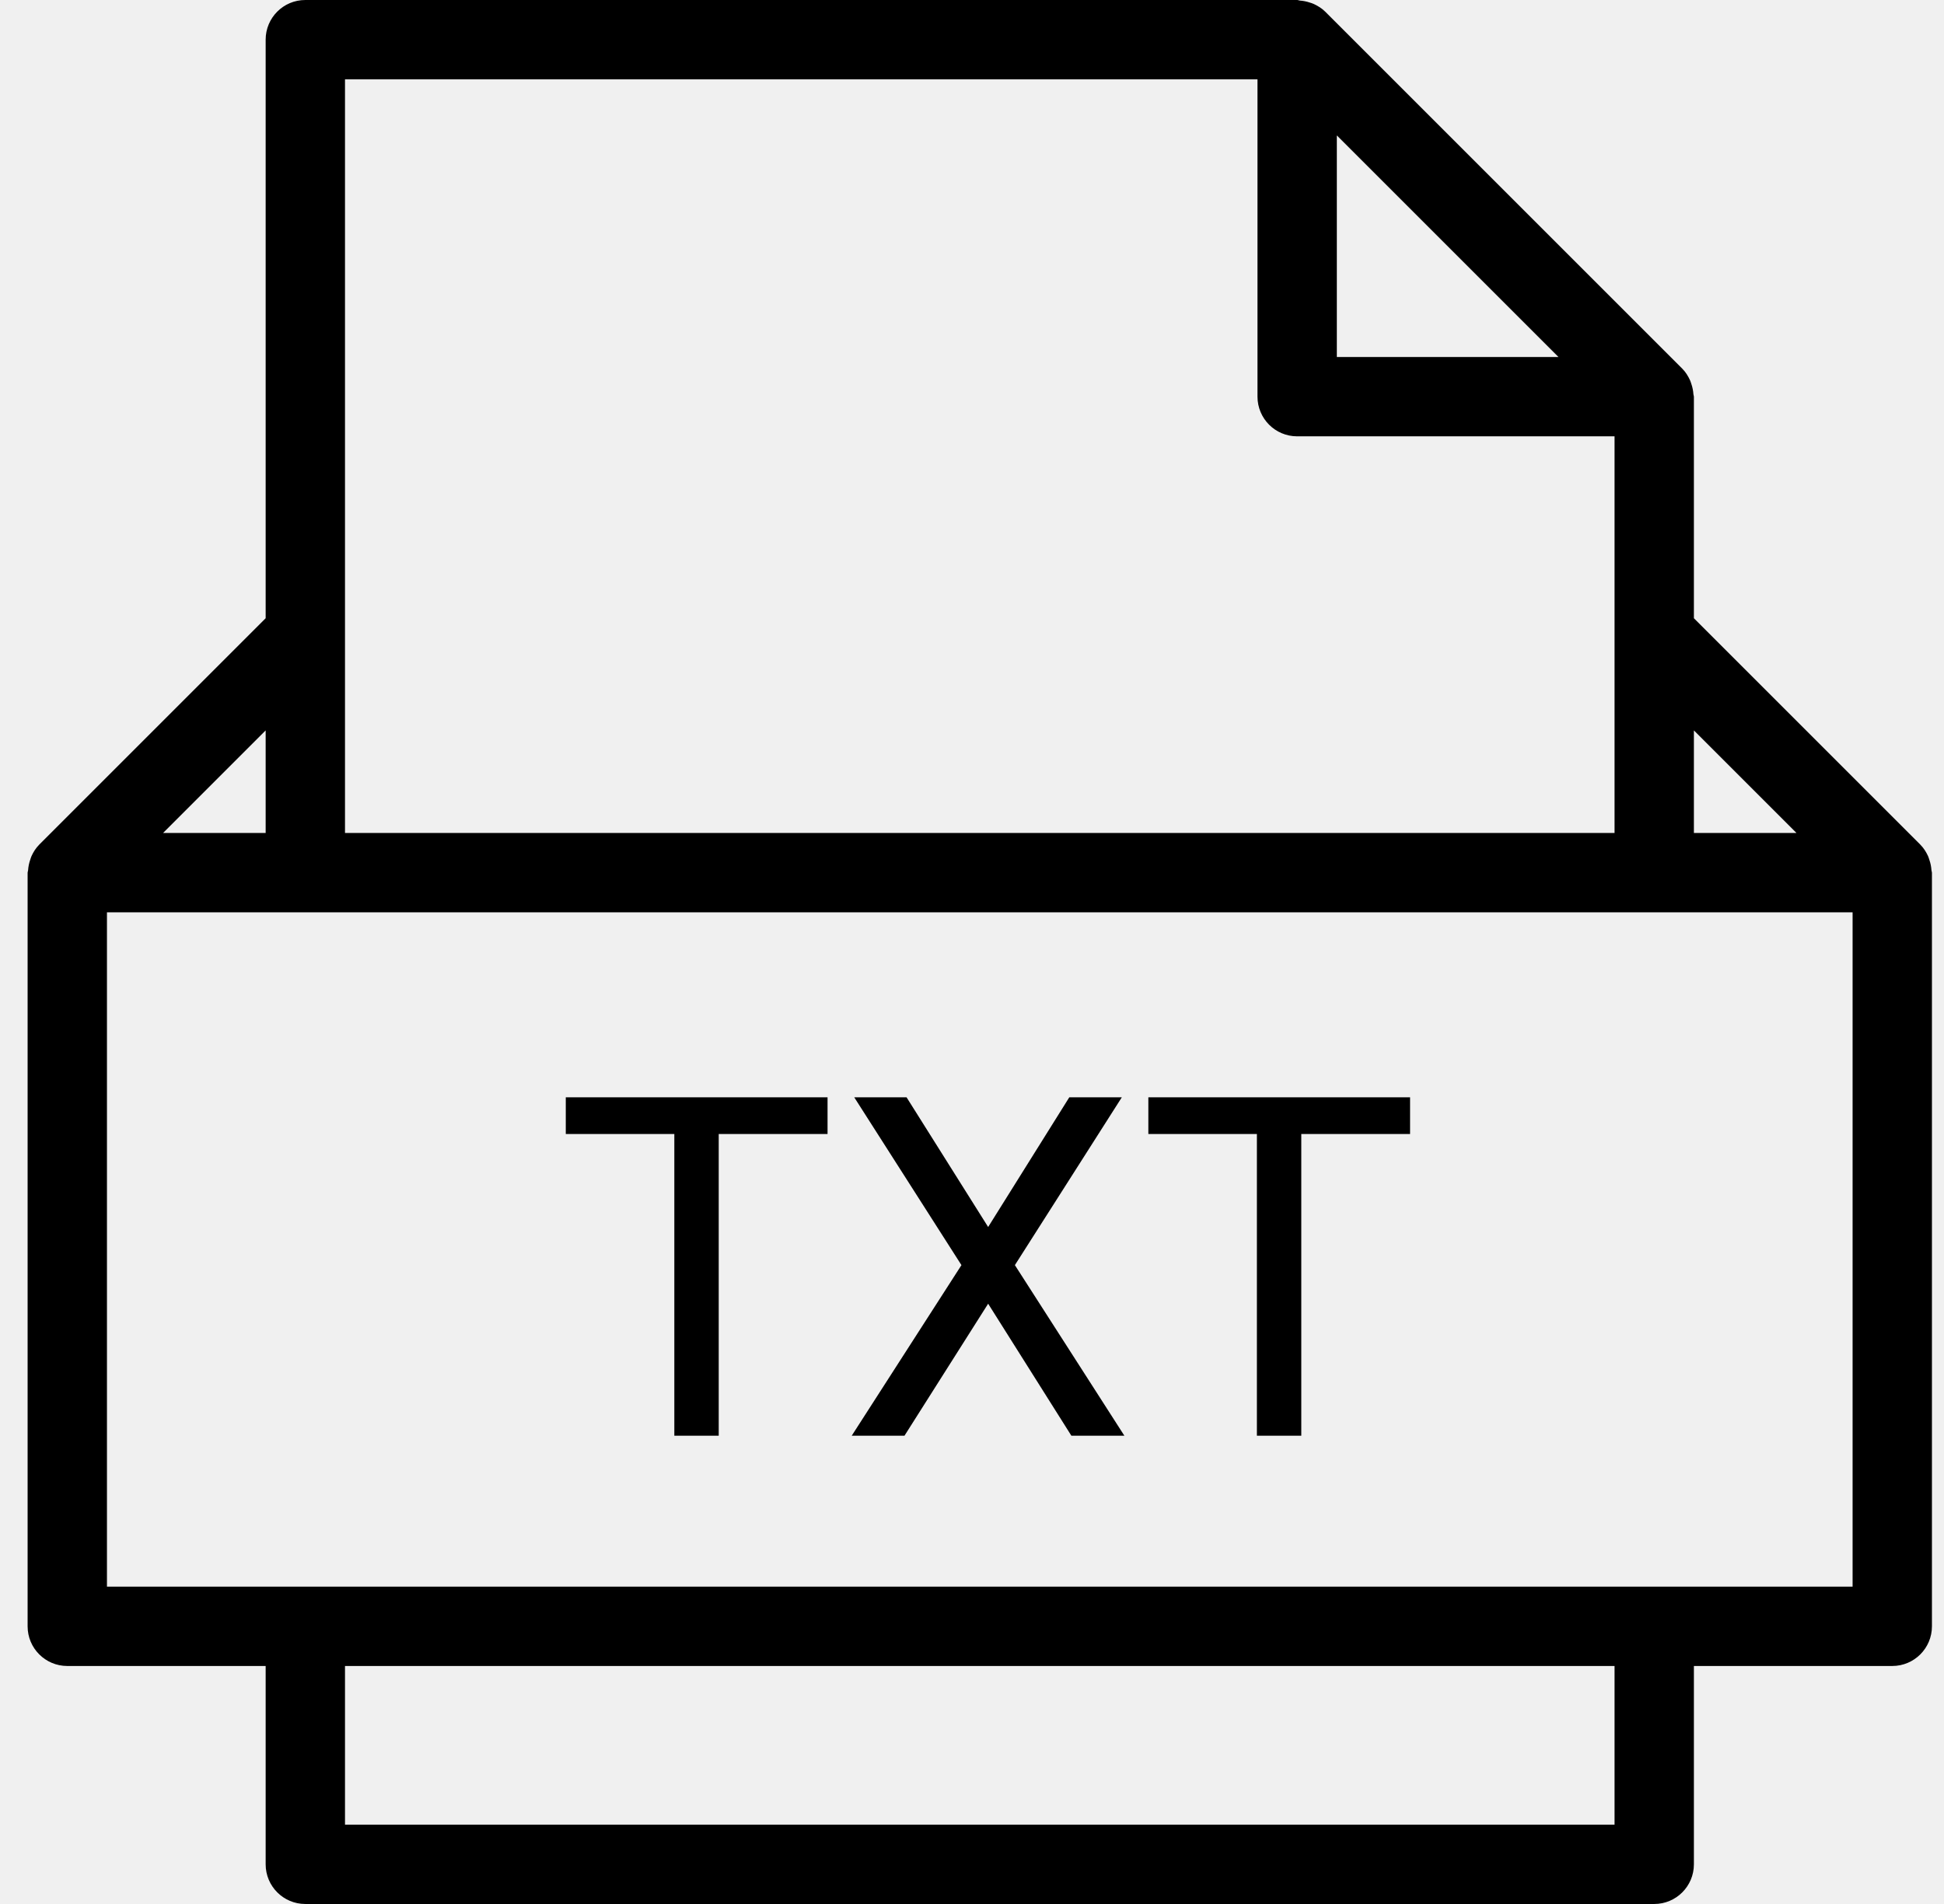
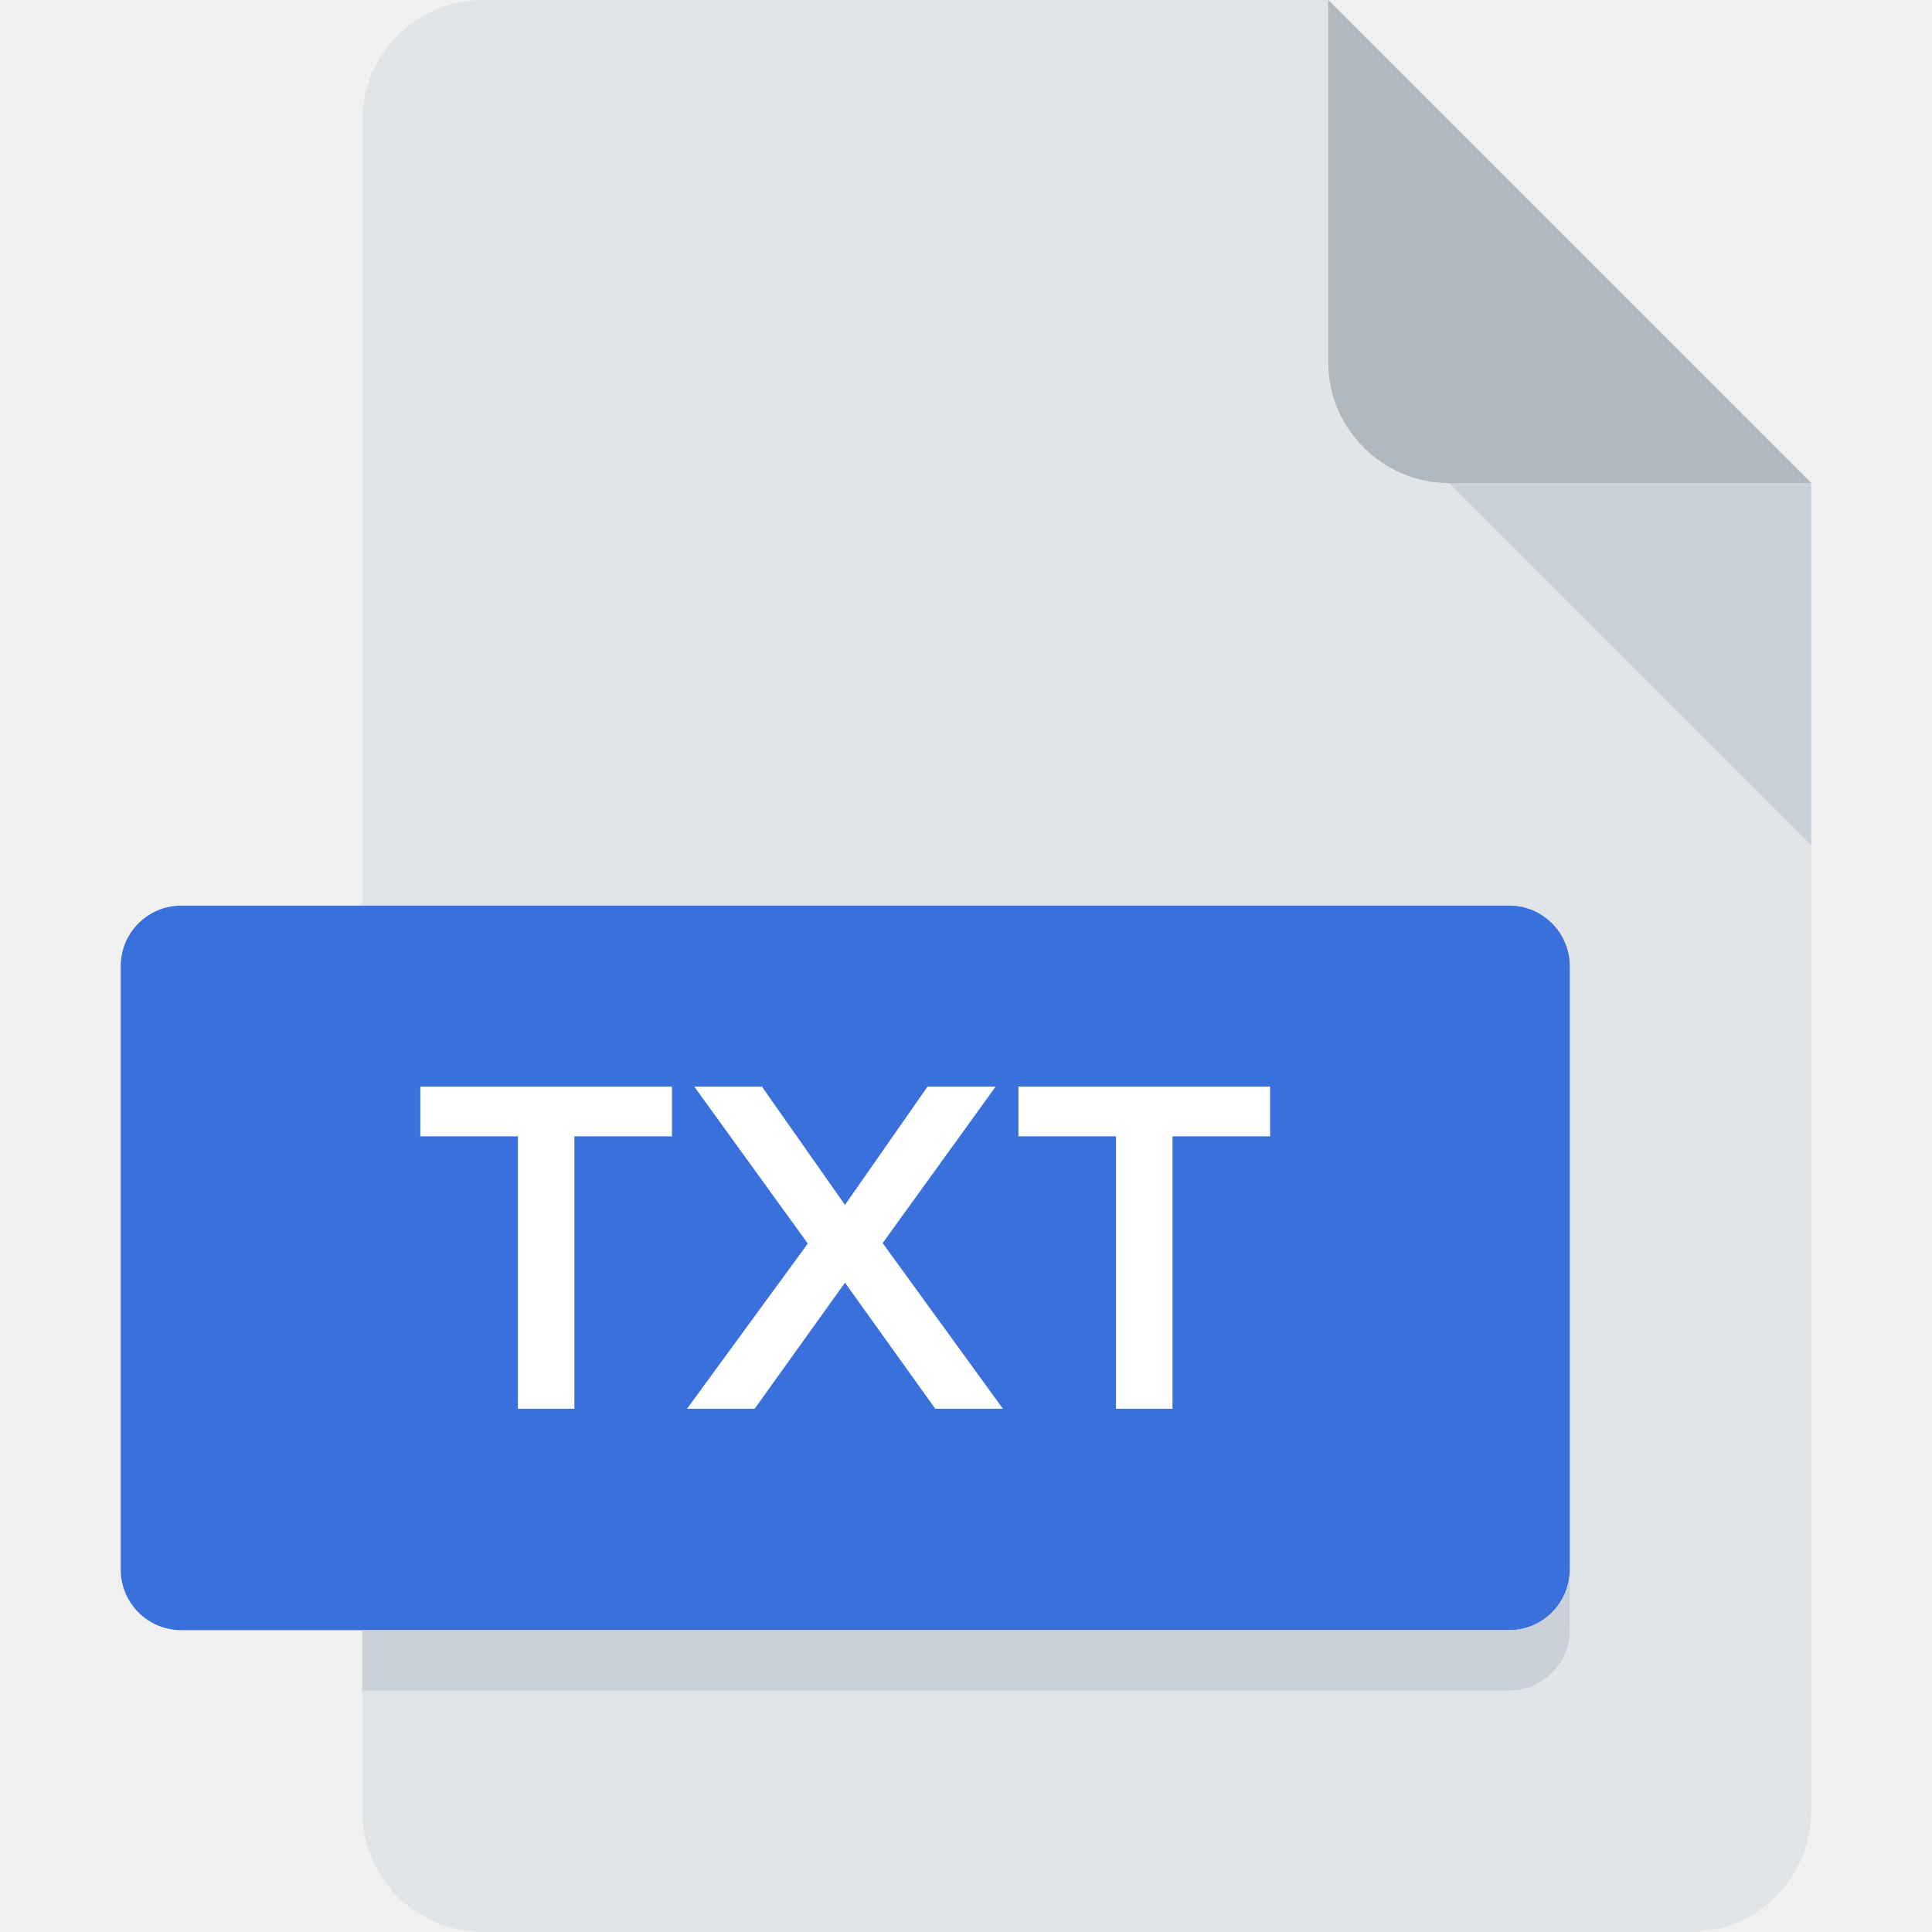
- <svg xmlns="http://www.w3.org/2000/svg" width="49" height="48" viewBox="0 0 49 48" fill="none">
-   <path d="M48.684 21.94C48.678 21.849 48.661 21.761 48.63 21.674C48.619 21.642 48.611 21.611 48.597 21.58C48.549 21.477 48.489 21.381 48.406 21.297C48.405 21.295 48.404 21.294 48.402 21.292L42.696 15.586V10C42.696 9.979 42.685 9.96 42.684 9.939C42.678 9.85 42.661 9.764 42.632 9.68C42.621 9.648 42.613 9.618 42.599 9.587C42.55 9.481 42.489 9.38 42.403 9.294L33.403 0.294C33.318 0.209 33.217 0.148 33.112 0.099C33.08 0.084 33.047 0.075 33.013 0.064C32.932 0.037 32.849 0.02 32.764 0.014C32.74 0.012 32.719 0 32.696 0H7.696C7.143 0 6.696 0.448 6.696 1V15.586L0.99 21.292C0.988 21.294 0.988 21.295 0.986 21.297C0.903 21.38 0.843 21.477 0.795 21.58C0.781 21.61 0.773 21.642 0.762 21.674C0.732 21.76 0.714 21.848 0.708 21.94C0.707 21.961 0.696 21.979 0.696 22V41C0.696 41.552 1.143 42 1.696 42H6.696V47C6.696 47.552 7.143 48 7.696 48H41.696C42.249 48 42.696 47.552 42.696 47V42H47.696C48.249 42 48.696 41.552 48.696 41V22C48.696 21.979 48.685 21.961 48.684 21.94ZM45.282 21H42.696V18.414L45.282 21ZM39.282 9H33.696V3.414L39.282 9ZM8.696 2H31.696V10C31.696 10.552 32.143 11 32.696 11H40.696V16V21H8.696V16V2ZM6.696 18.414V21H4.11L6.696 18.414ZM40.696 46H8.696V42H40.696V46ZM46.696 40H2.696V23H7.696H41.696H46.696V40Z" fill="black" />
-   <path d="M20.859 28.589H18.116V36.195H16.997V28.589H14.261V27.664H20.859V28.589ZM24.907 30.933L26.952 27.664H28.276L25.581 31.894L28.341 36.195H27.005L24.907 32.867L22.798 36.195H21.468L24.234 31.894L21.532 27.664H22.851L24.907 30.933ZM35.542 28.589H32.8V36.195H31.681V28.589H28.945V27.664H35.542V28.589Z" fill="black" />
+ <svg xmlns="http://www.w3.org/2000/svg" width="48" height="48" viewBox="0 0 48 48" fill="none">
+   <path d="M12 0C10.35 0 9 1.35 9 3V45C9 46.65 10.35 48 12 48H42C43.65 48 45 46.65 45 45V12L33 0H12Z" fill="#E2E5E7" />
+   <path d="M36 12H45L33 0V9C33 10.65 34.35 12 36 12Z" fill="#B0B7BD" />
+   <path d="M45 21L36 12H45V21Z" fill="#CAD1D8" />
+   <path d="M39 39C39 39.825 38.325 40.5 37.5 40.5H4.5C3.675 40.5 3 39.825 3 39V24C3 23.175 3.675 22.5 4.5 22.5H37.5C38.325 22.5 39 23.175 39 24V39Z" fill="#3970DB" />
+   <path d="M37.5 40.5H9V42H37.5C38.325 42 39 41.325 39 40.5V39C39 39.825 38.325 40.5 37.5 40.5Z" fill="#CAD1D8" />
+   <path d="M14.271 35H12.867V28.232H10.443V26.996H16.695V28.232H14.271V35ZM24.917 35H23.237L20.993 31.868L18.749 35H17.069L20.069 30.896L17.249 26.996H18.929L20.993 29.936L23.045 26.996H24.737L21.929 30.884L24.917 35ZM29.131 35H27.727V28.232H25.303V26.996H31.555V28.232H29.131V35Z" fill="white" />
</svg>
